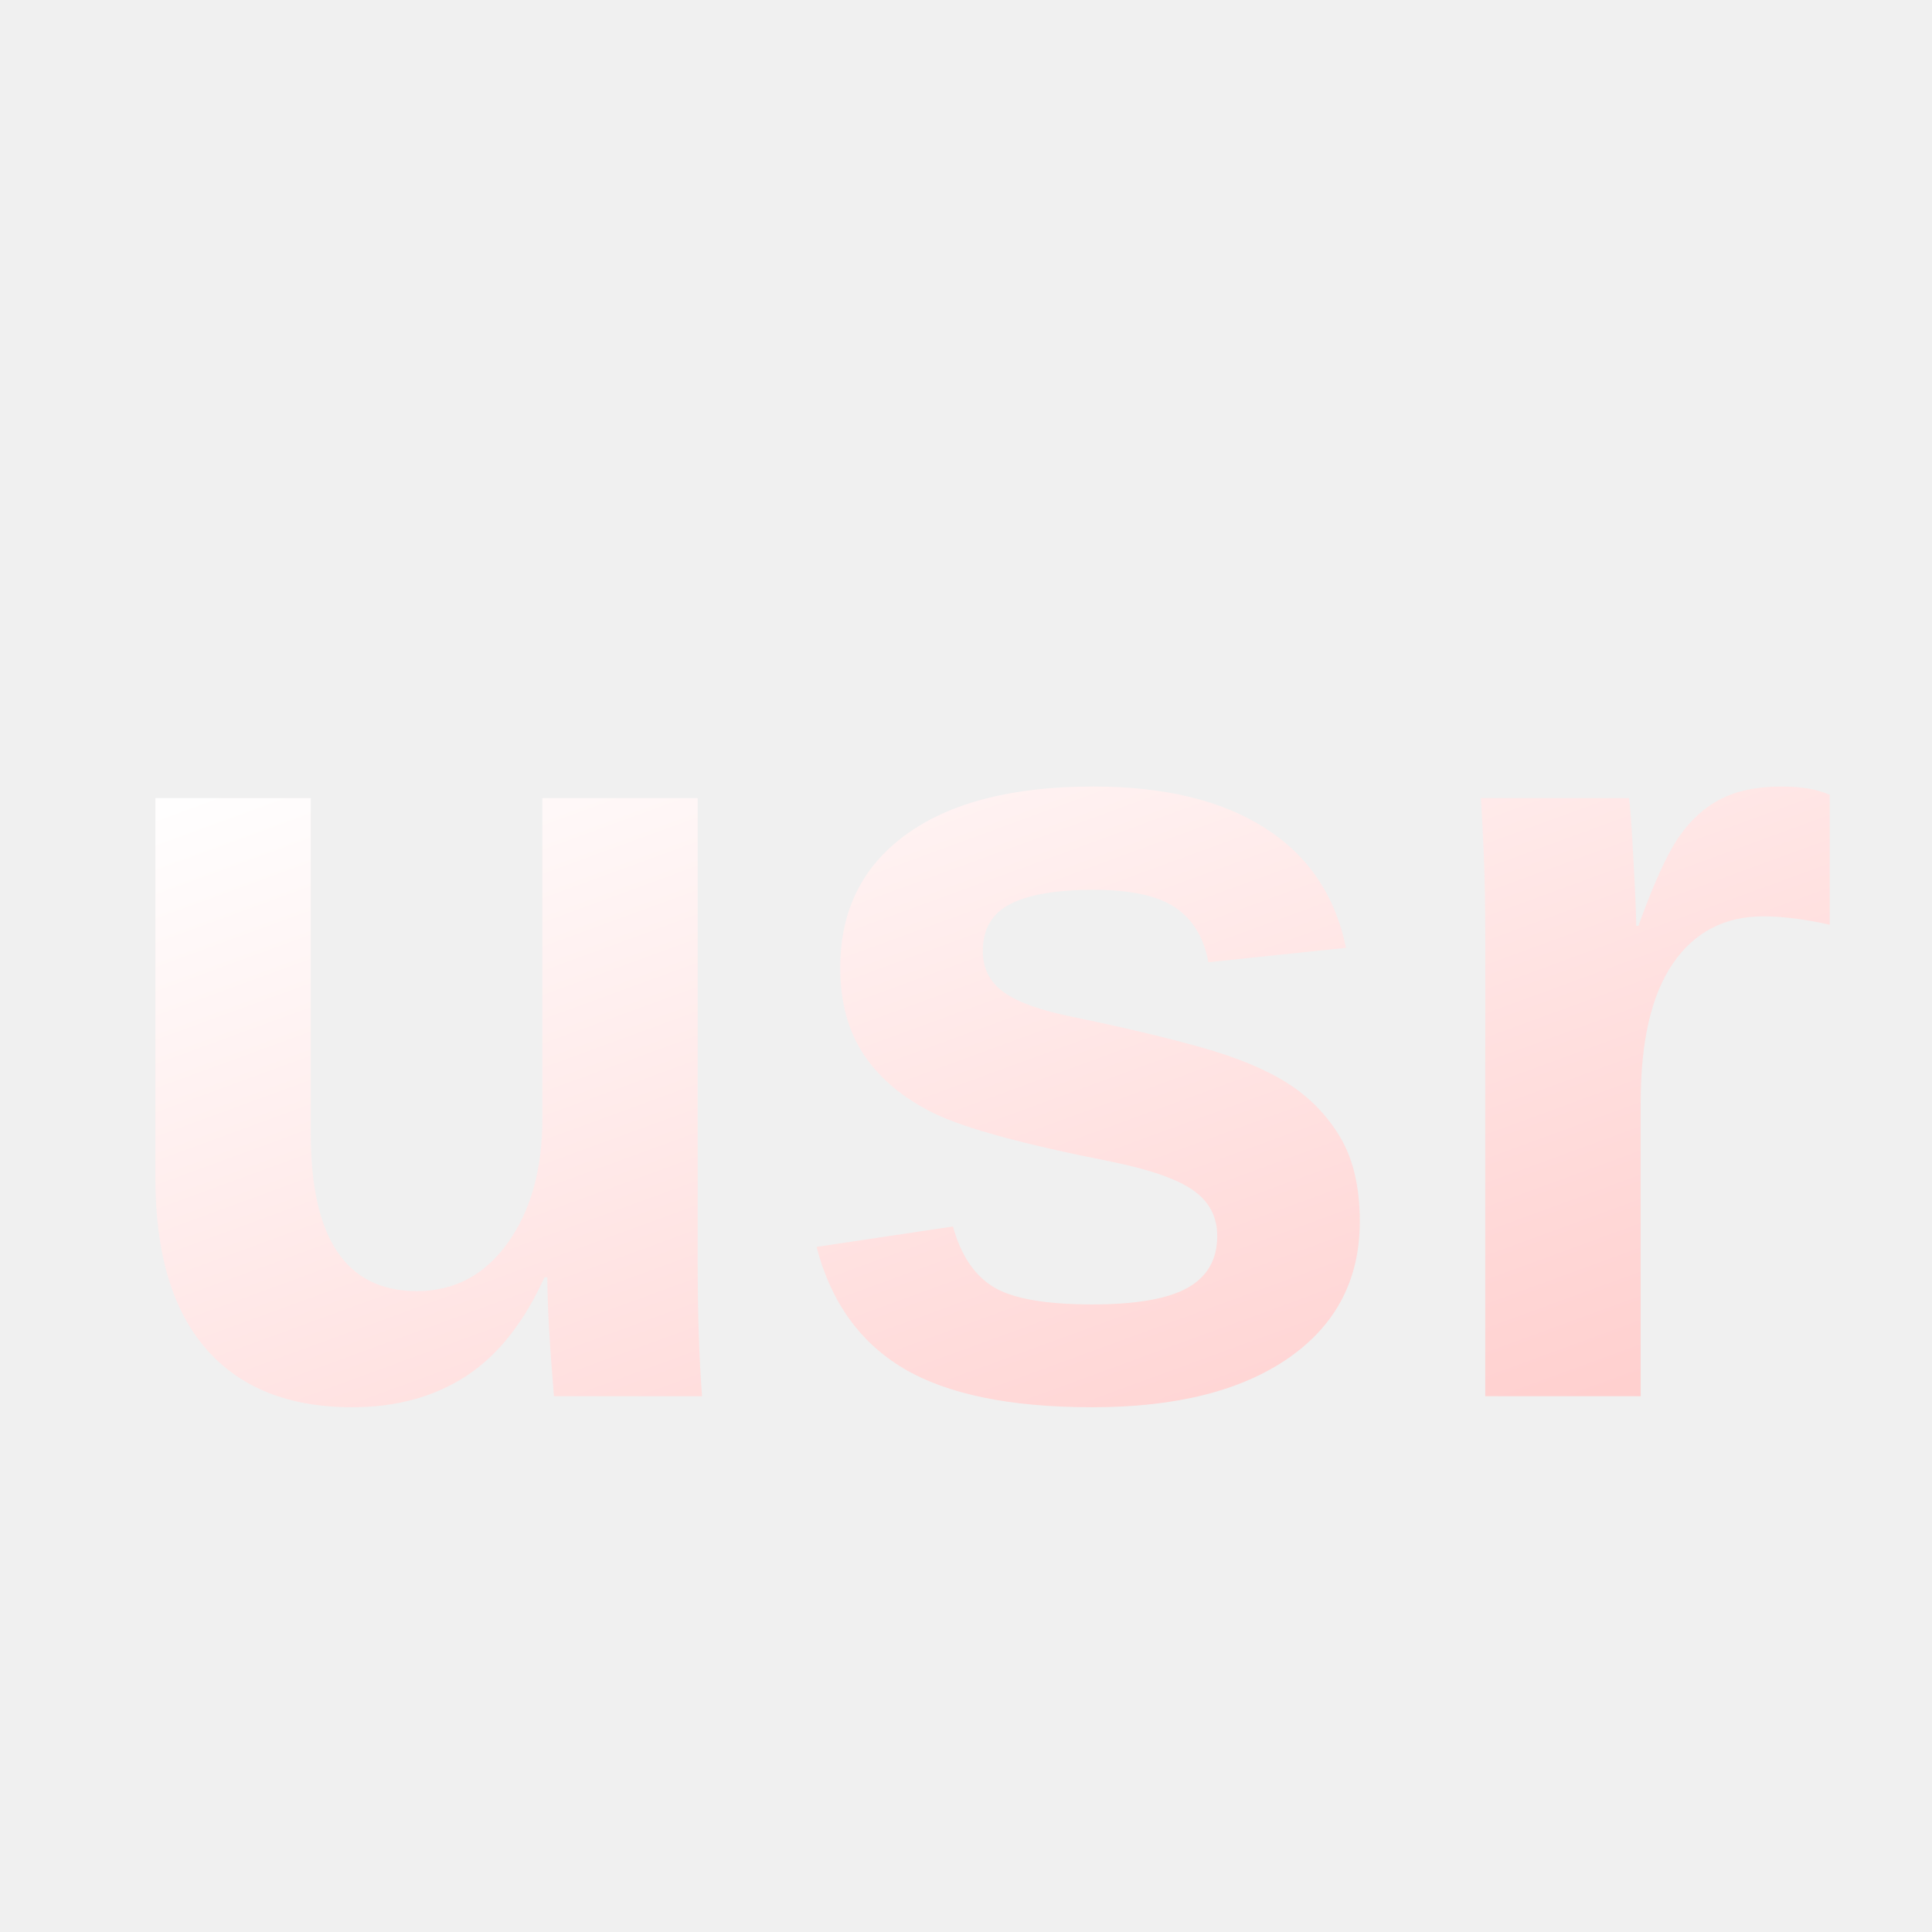
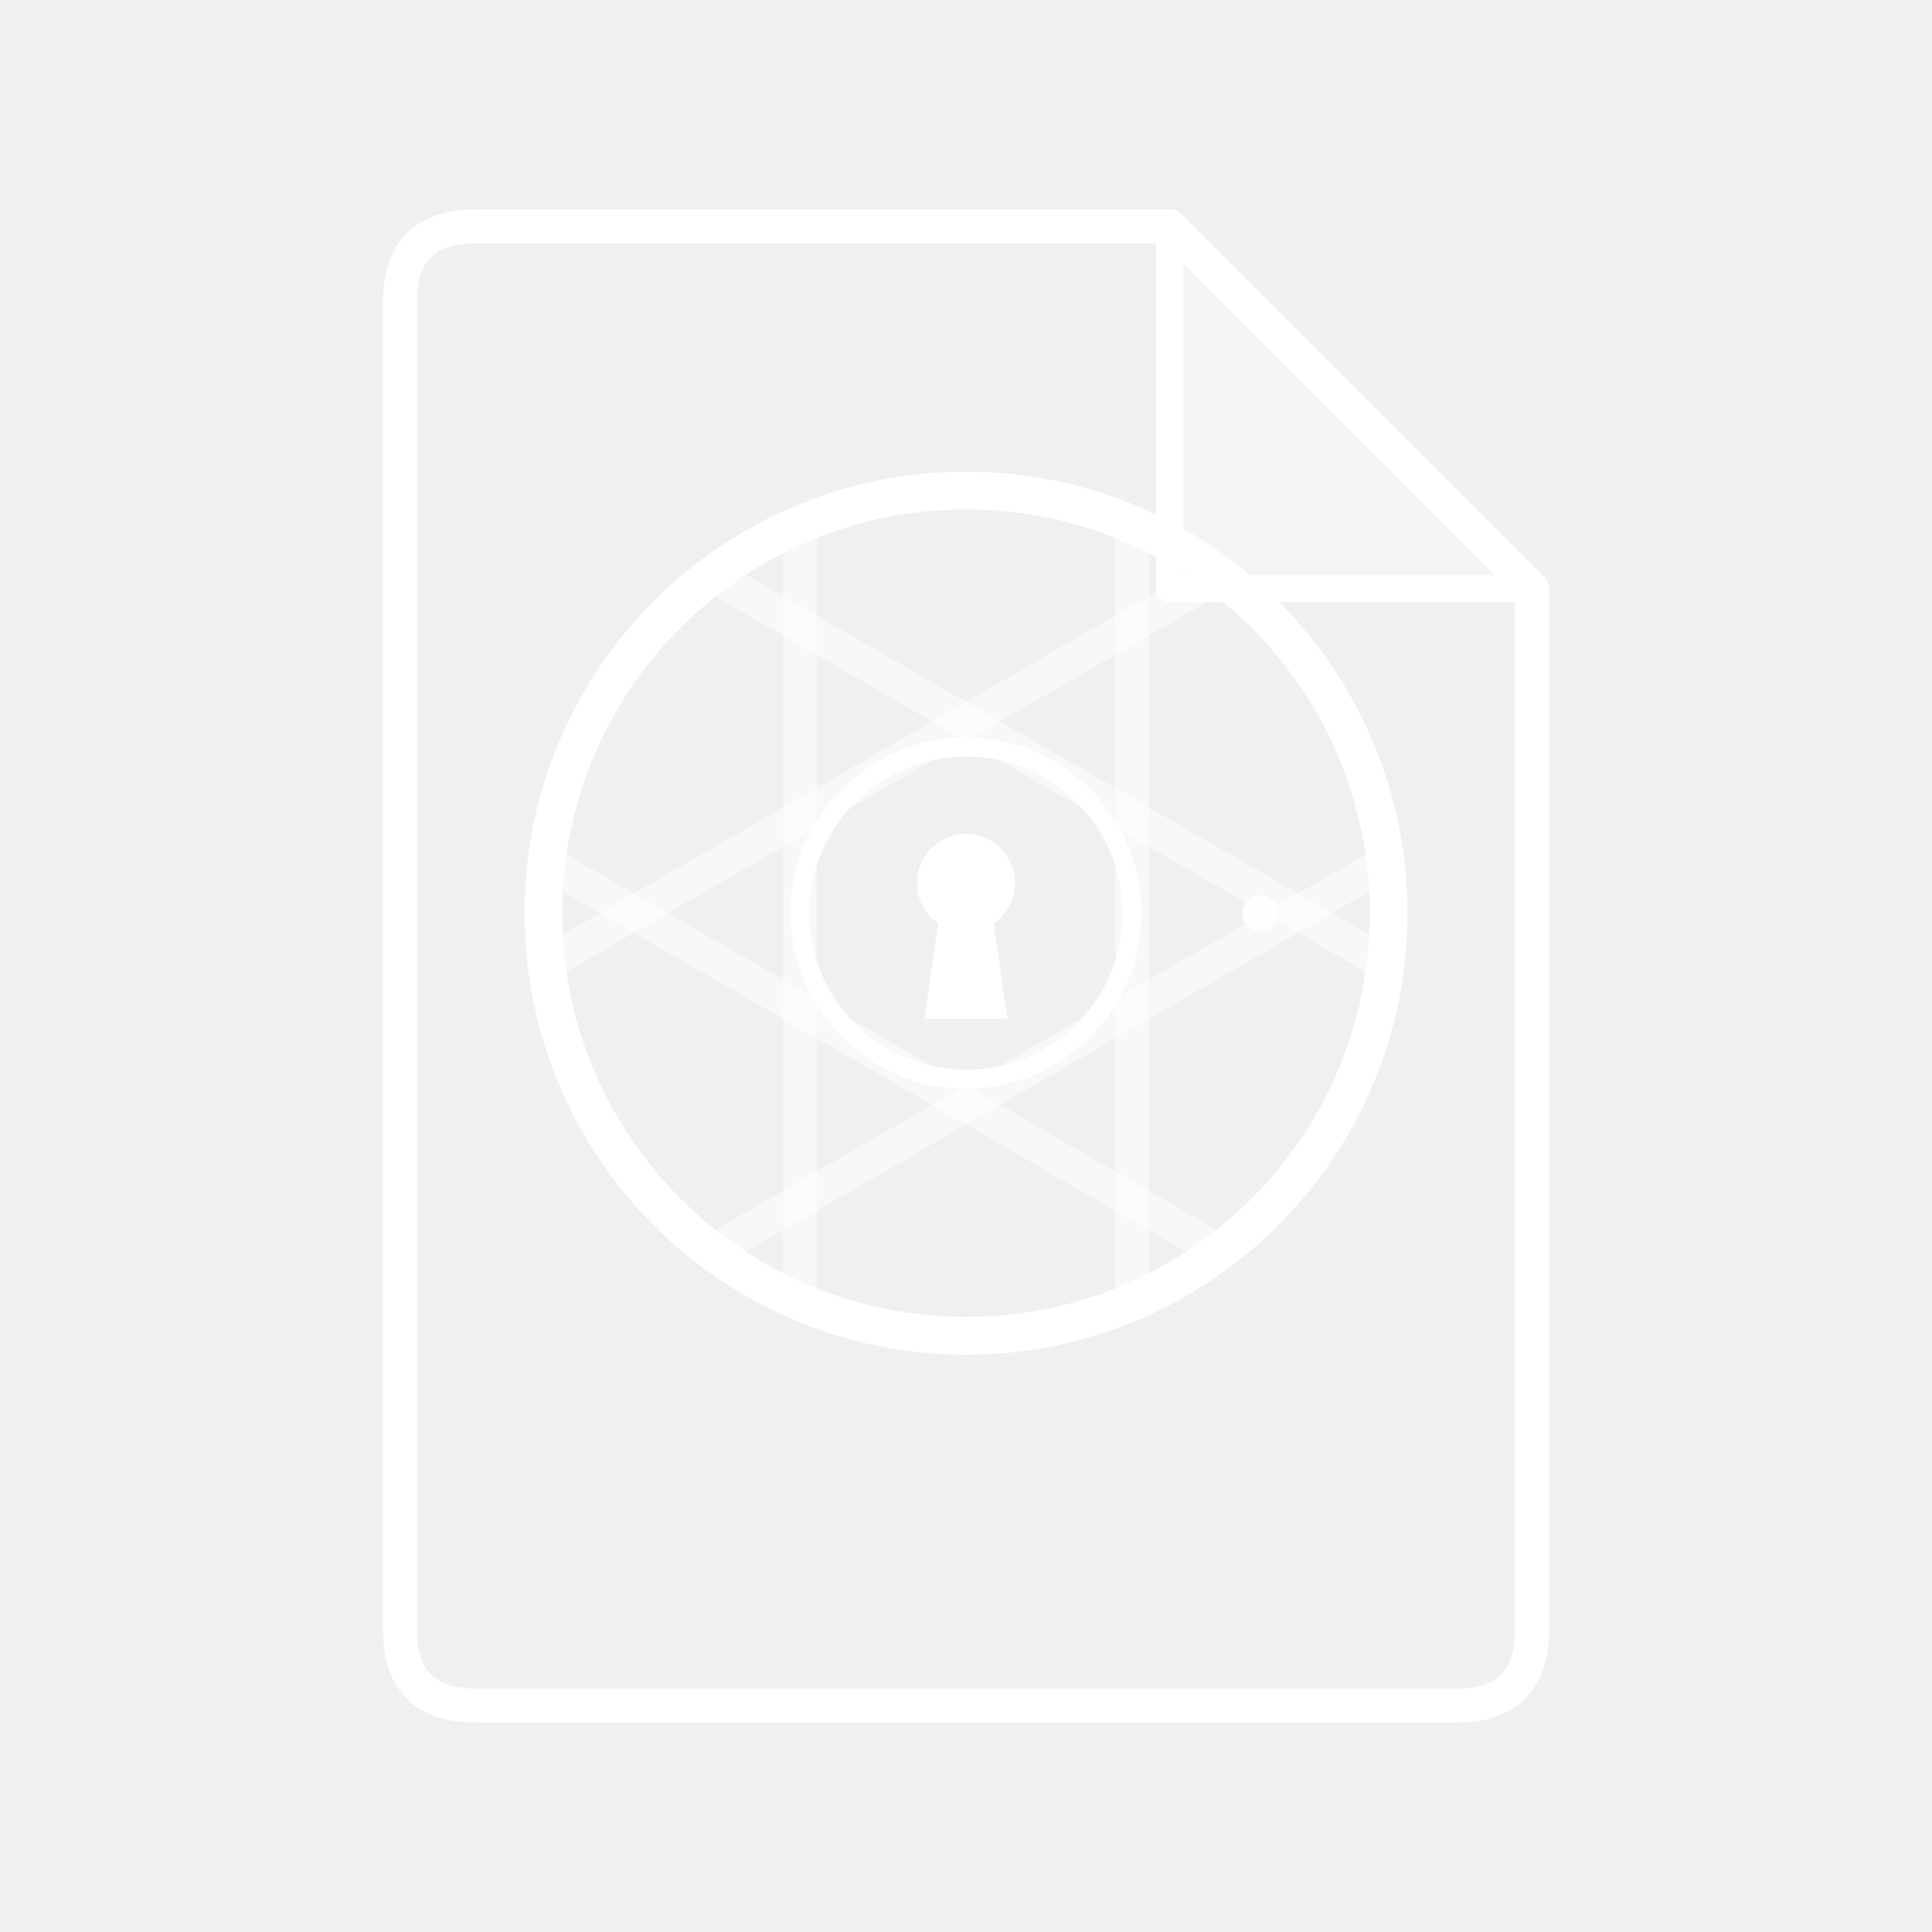
- <svg xmlns="http://www.w3.org/2000/svg" width="256" height="256" viewBox="0 0 256 256" version="1.1">
-   <defs>
-     <linearGradient id="textGradient" x1="0%" y1="0%" x2="100%" y2="100%">
-       <stop offset="0%" style="stop-color:#ffffff;stop-opacity:1" />
-       <stop offset="100%" style="stop-color:#ffcccb;stop-opacity:1" />
-     </linearGradient>
-   </defs>
-   <text x="128" y="185" font-family="Arial, sans-serif" font-size="150" font-weight="bold" fill="url(#textGradient)" text-anchor="middle">usr</text>
+ <svg xmlns="http://www.w3.org/2000/svg" viewBox="0 0 512 512">
+   <path d="M126.00 60.00 H310.00 L406.00 156.00 V432.00 Q406.00 452.00 386.00 452.00 H126.00 Q106.00 452.00 106.00 432.00 V80.00 Q106.00 60.00 126.00 60.00 Z" fill="none" stroke="#FFFFFF" stroke-width="9" stroke-linejoin="round" />
+   <path d="M310.00 60.00 L310.00 156.00 L406.00 156.00 Z" fill="rgba(255,255,255,0.28)" stroke="#FFFFFF" stroke-width="7.2" stroke-linejoin="round" />
+   <circle cx="256" cy="242" r="112" fill="none" stroke="#FFFFFF" stroke-width="10" />
+   <line x1="300.00" y1="139.00" x2="300.00" y2="345.00" stroke="rgba(255,255,255,0.5)" stroke-width="9" />
+   <line x1="367.20" y1="228.61" x2="188.80" y2="331.60" stroke="rgba(255,255,255,0.5)" stroke-width="9" />
+   <line x1="323.20" y1="331.60" x2="144.80" y2="228.61" stroke="rgba(255,255,255,0.5)" stroke-width="9" />
+   <line x1="212.00" y1="345.00" x2="212.00" y2="139.00" stroke="rgba(255,255,255,0.5)" stroke-width="9" />
+   <line x1="144.80" y1="255.39" x2="323.20" y2="152.40" stroke="rgba(255,255,255,0.5)" stroke-width="9" />
+   <line x1="188.80" y1="152.40" x2="367.20" y2="255.39" stroke="rgba(255,255,255,0.5)" stroke-width="9" />
+   <circle cx="256" cy="242" r="44" fill="none" stroke="#FFFFFF" stroke-width="5" />
+   <circle cx="334" cy="242" r="4.8" fill="#FFFFFF" opacity="0.9" />
+   <g transform="translate(256,242)">
+     <circle cy="-8" r="13" fill="#FFFFFF" />
+     <polygon points="-7,0 7,0 11,28 -11,28" fill="#FFFFFF" />
+   </g>
</svg>
